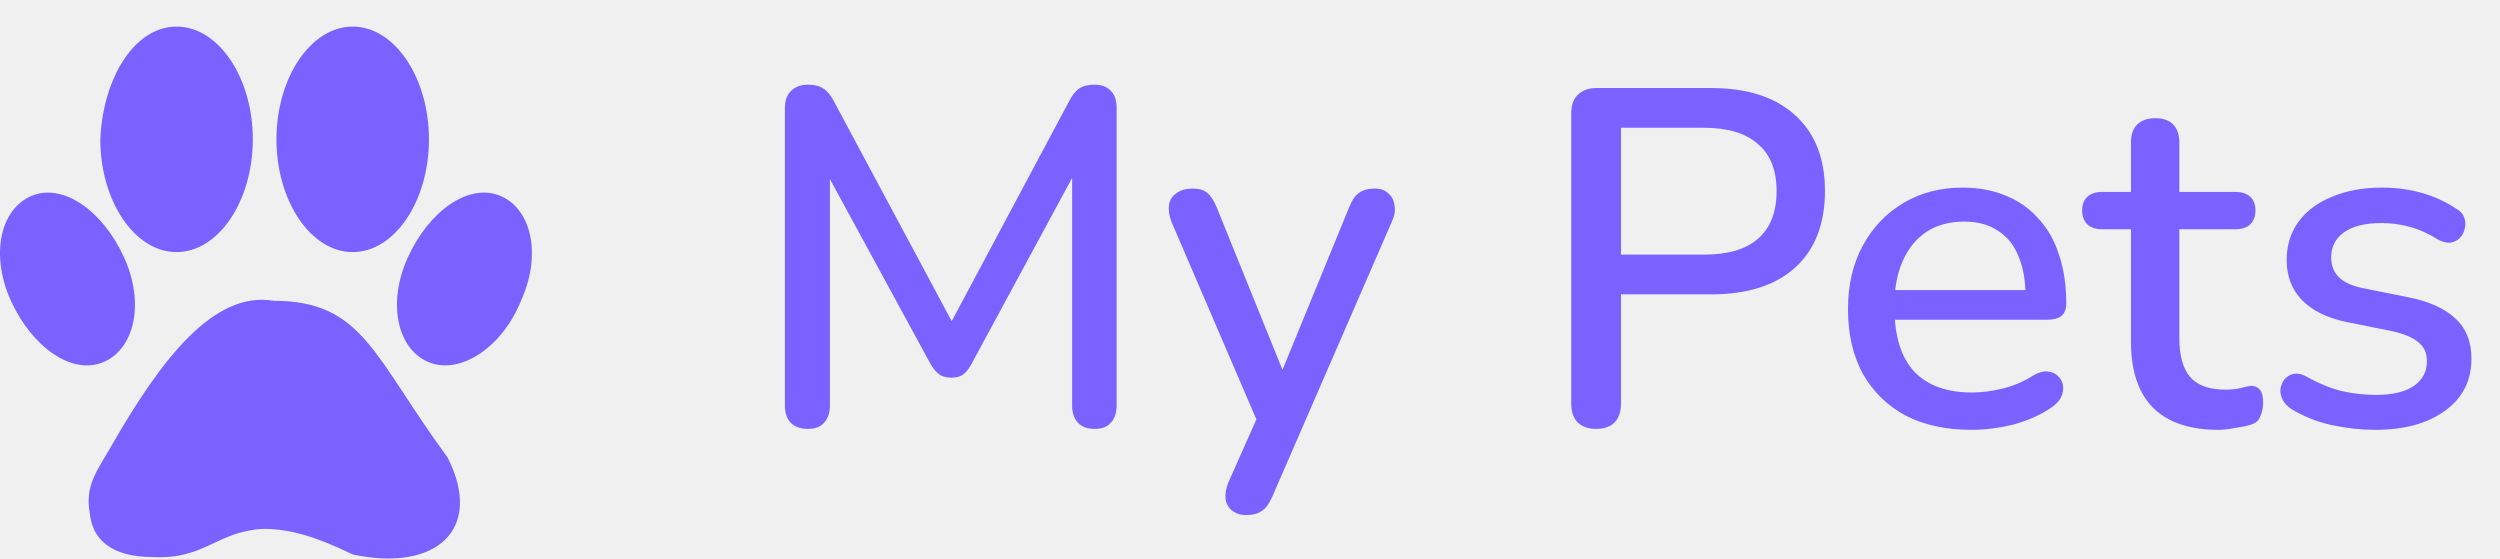
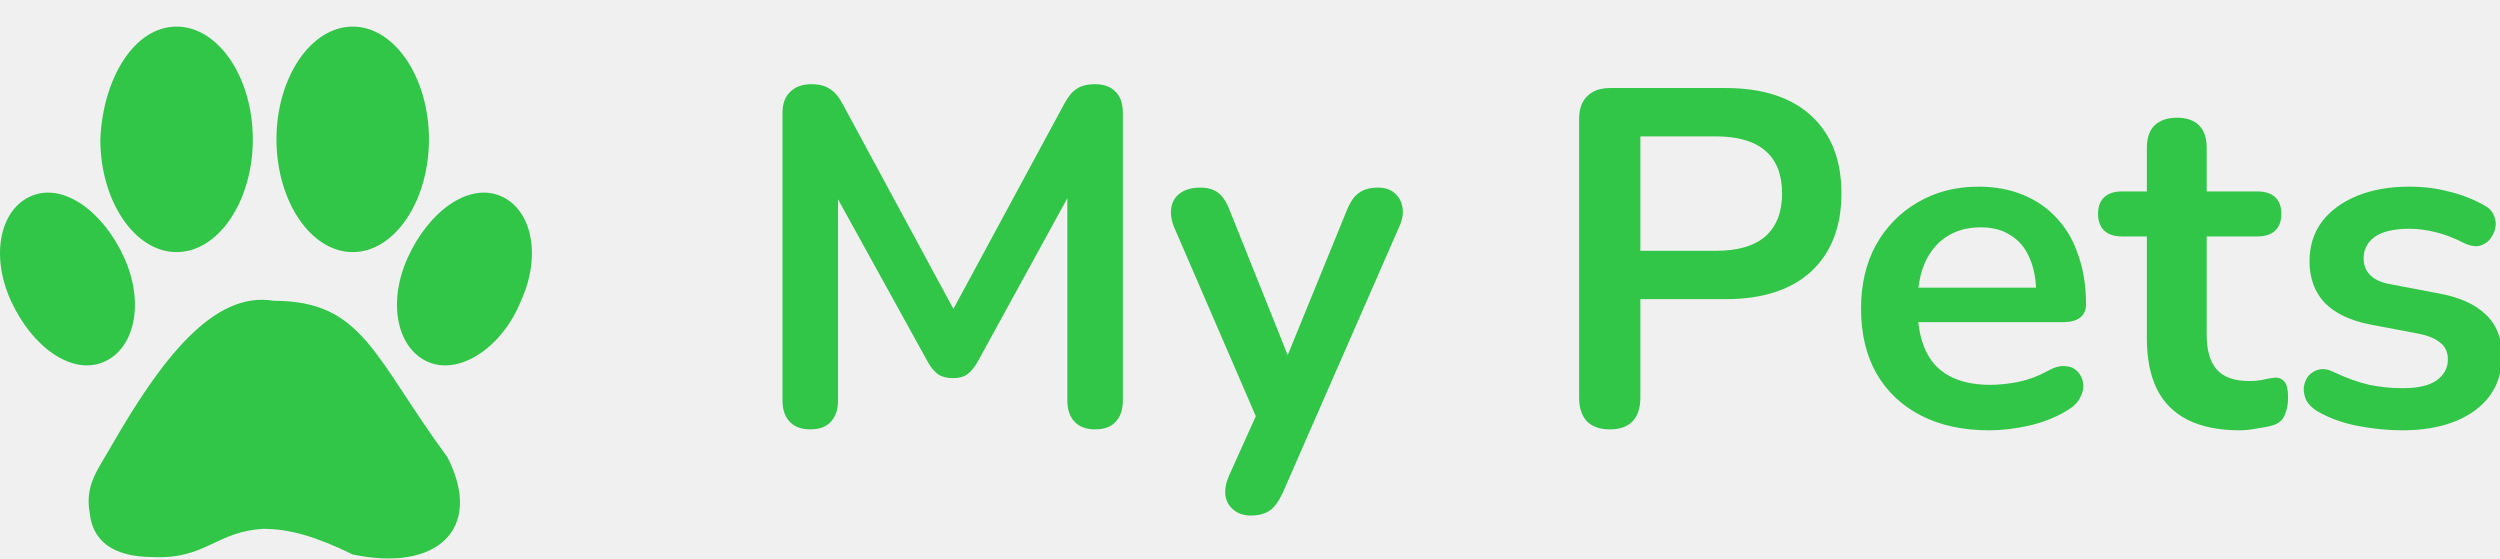
<svg xmlns="http://www.w3.org/2000/svg" width="94" height="21" viewBox="0 0 94 21" fill="none">
-   <g clip-path="url(#clip0_534_61)">
-     <path fill-rule="evenodd" clip-rule="evenodd" d="M6.639 1C8.221 1 9.506 2.927 9.506 5.239C9.506 7.552 8.221 9.479 6.639 9.479C5.057 9.479 3.772 7.552 3.772 5.239C3.871 2.927 5.057 1 6.639 1ZM10.296 11.31C13.658 11.31 14.053 13.429 16.821 17.187C18.205 19.885 16.425 21.523 13.262 20.848C11.878 20.174 10.89 19.885 9.901 19.885C8.122 19.981 7.726 21.041 5.749 20.945C4.168 20.945 3.476 20.27 3.377 19.307C3.179 18.247 3.674 17.669 4.168 16.802C6.046 13.526 8.023 10.924 10.296 11.31ZM1.202 7.359C0.016 7.841 -0.379 9.575 0.411 11.31C1.202 13.044 2.685 14.104 3.871 13.622C5.057 13.14 5.453 11.406 4.662 9.672C3.871 7.937 2.388 6.877 1.202 7.359ZM18.798 7.359C19.984 7.841 20.379 9.575 19.589 11.31C18.897 13.044 17.315 14.104 16.129 13.622C14.943 13.14 14.547 11.406 15.338 9.672C16.129 7.937 17.612 6.877 18.798 7.359ZM13.262 1C14.844 1 16.129 2.927 16.129 5.239C16.129 7.552 14.844 9.479 13.262 9.479C11.681 9.479 10.395 7.552 10.395 5.239C10.395 2.927 11.681 1 13.262 1Z" fill="#7B61FF" />
-     <path d="M30.376 16.126C30.1 16.126 29.884 16.048 29.728 15.892C29.584 15.736 29.512 15.52 29.512 15.244V4.066C29.512 3.778 29.59 3.562 29.746 3.418C29.902 3.262 30.112 3.184 30.376 3.184C30.628 3.184 30.82 3.232 30.952 3.328C31.096 3.412 31.228 3.568 31.348 3.796L36.064 12.598H35.506L40.204 3.796C40.324 3.568 40.45 3.412 40.582 3.328C40.714 3.232 40.906 3.184 41.158 3.184C41.422 3.184 41.626 3.262 41.77 3.418C41.914 3.562 41.986 3.778 41.986 4.066V15.244C41.986 15.52 41.914 15.736 41.77 15.892C41.638 16.048 41.434 16.126 41.158 16.126C40.882 16.126 40.672 16.048 40.528 15.892C40.384 15.736 40.312 15.52 40.312 15.244V5.956H40.708L36.532 13.678C36.436 13.858 36.334 13.99 36.226 14.074C36.118 14.158 35.968 14.2 35.776 14.2C35.584 14.2 35.428 14.158 35.308 14.074C35.188 13.978 35.08 13.846 34.984 13.678L30.772 5.938H31.204V15.244C31.204 15.52 31.132 15.736 30.988 15.892C30.856 16.048 30.652 16.126 30.376 16.126ZM46.852 19.366C46.636 19.366 46.456 19.306 46.312 19.186C46.18 19.078 46.102 18.928 46.078 18.736C46.066 18.556 46.102 18.358 46.186 18.142L47.41 15.388V16.162L44.044 8.332C43.96 8.116 43.93 7.912 43.954 7.72C43.978 7.528 44.068 7.378 44.224 7.27C44.38 7.15 44.59 7.09 44.854 7.09C45.082 7.09 45.262 7.144 45.394 7.252C45.526 7.36 45.646 7.546 45.754 7.81L48.472 14.524H47.968L50.722 7.81C50.83 7.534 50.956 7.348 51.1 7.252C51.244 7.144 51.442 7.09 51.694 7.09C51.91 7.09 52.078 7.15 52.198 7.27C52.33 7.378 52.408 7.528 52.432 7.72C52.468 7.9 52.438 8.098 52.342 8.314L47.842 18.664C47.722 18.94 47.584 19.126 47.428 19.222C47.284 19.318 47.092 19.366 46.852 19.366ZM60.014 16.126C59.714 16.126 59.48 16.042 59.312 15.874C59.156 15.706 59.078 15.472 59.078 15.172V4.264C59.078 3.952 59.162 3.718 59.33 3.562C59.498 3.394 59.732 3.31 60.032 3.31H64.334C65.702 3.31 66.758 3.652 67.502 4.336C68.246 5.008 68.618 5.956 68.618 7.18C68.618 8.416 68.246 9.376 67.502 10.06C66.758 10.732 65.702 11.068 64.334 11.068H60.95V15.172C60.95 15.472 60.872 15.706 60.716 15.874C60.56 16.042 60.326 16.126 60.014 16.126ZM60.95 9.574H64.064C64.964 9.574 65.642 9.376 66.098 8.98C66.566 8.572 66.8 7.972 66.8 7.18C66.8 6.4 66.566 5.812 66.098 5.416C65.642 5.008 64.964 4.804 64.064 4.804H60.95V9.574ZM74.129 16.162C73.168 16.162 72.341 15.982 71.644 15.622C70.96 15.25 70.427 14.728 70.043 14.056C69.671 13.372 69.484 12.562 69.484 11.626C69.484 10.714 69.671 9.916 70.043 9.232C70.415 8.548 70.924 8.014 71.573 7.63C72.221 7.246 72.959 7.054 73.787 7.054C74.398 7.054 74.945 7.156 75.424 7.36C75.904 7.552 76.312 7.84 76.648 8.224C76.996 8.596 77.254 9.052 77.422 9.592C77.603 10.132 77.692 10.738 77.692 11.41C77.692 11.614 77.632 11.77 77.513 11.878C77.392 11.974 77.213 12.022 76.972 12.022H70.924V10.906H76.469L76.162 11.158C76.162 10.558 76.073 10.048 75.892 9.628C75.725 9.208 75.466 8.89 75.118 8.674C74.782 8.446 74.362 8.332 73.859 8.332C73.294 8.332 72.814 8.464 72.418 8.728C72.034 8.992 71.74 9.358 71.537 9.826C71.332 10.294 71.231 10.84 71.231 11.464V11.572C71.231 12.628 71.477 13.426 71.969 13.966C72.472 14.494 73.198 14.758 74.147 14.758C74.507 14.758 74.885 14.71 75.281 14.614C75.689 14.518 76.073 14.356 76.433 14.128C76.636 14.008 76.817 13.954 76.972 13.966C77.141 13.978 77.272 14.032 77.368 14.128C77.477 14.224 77.543 14.344 77.567 14.488C77.591 14.632 77.567 14.782 77.495 14.938C77.422 15.082 77.296 15.214 77.117 15.334C76.709 15.61 76.234 15.82 75.695 15.964C75.154 16.096 74.632 16.162 74.129 16.162ZM83.401 16.162C82.681 16.162 82.075 16.036 81.583 15.784C81.091 15.532 80.725 15.16 80.485 14.668C80.245 14.176 80.125 13.576 80.125 12.868V8.62H79.045C78.805 8.62 78.619 8.56 78.487 8.44C78.355 8.308 78.289 8.134 78.289 7.918C78.289 7.69 78.355 7.516 78.487 7.396C78.619 7.276 78.805 7.216 79.045 7.216H80.125V5.362C80.125 5.062 80.203 4.834 80.359 4.678C80.527 4.522 80.755 4.444 81.043 4.444C81.331 4.444 81.553 4.522 81.709 4.678C81.865 4.834 81.943 5.062 81.943 5.362V7.216H84.049C84.289 7.216 84.475 7.276 84.607 7.396C84.739 7.516 84.805 7.69 84.805 7.918C84.805 8.134 84.739 8.308 84.607 8.44C84.475 8.56 84.289 8.62 84.049 8.62H81.943V12.724C81.943 13.36 82.075 13.84 82.339 14.164C82.615 14.488 83.059 14.65 83.671 14.65C83.887 14.65 84.073 14.632 84.229 14.596C84.397 14.548 84.535 14.518 84.643 14.506C84.775 14.506 84.883 14.554 84.967 14.65C85.051 14.734 85.093 14.902 85.093 15.154C85.093 15.334 85.057 15.502 84.985 15.658C84.925 15.814 84.811 15.916 84.643 15.964C84.499 16.012 84.301 16.054 84.049 16.09C83.809 16.138 83.593 16.162 83.401 16.162ZM89.309 16.162C88.781 16.162 88.235 16.102 87.671 15.982C87.119 15.862 86.609 15.658 86.141 15.37C85.985 15.262 85.877 15.142 85.817 15.01C85.757 14.878 85.733 14.746 85.745 14.614C85.769 14.47 85.823 14.35 85.907 14.254C86.003 14.146 86.117 14.08 86.249 14.056C86.393 14.032 86.543 14.062 86.699 14.146C87.167 14.41 87.617 14.596 88.049 14.704C88.481 14.8 88.907 14.848 89.327 14.848C89.963 14.848 90.443 14.734 90.767 14.506C91.091 14.278 91.253 13.972 91.253 13.588C91.253 13.276 91.145 13.036 90.929 12.868C90.713 12.688 90.389 12.55 89.957 12.454L88.247 12.112C87.503 11.956 86.939 11.68 86.555 11.284C86.171 10.888 85.979 10.384 85.979 9.772C85.979 9.22 86.129 8.74 86.429 8.332C86.729 7.924 87.149 7.612 87.689 7.396C88.229 7.168 88.853 7.054 89.561 7.054C90.089 7.054 90.587 7.12 91.055 7.252C91.523 7.384 91.955 7.582 92.351 7.846C92.507 7.93 92.609 8.044 92.657 8.188C92.705 8.32 92.711 8.452 92.675 8.584C92.651 8.716 92.591 8.836 92.495 8.944C92.399 9.04 92.279 9.1 92.135 9.124C92.003 9.136 91.853 9.1 91.685 9.016C91.325 8.788 90.965 8.626 90.605 8.53C90.257 8.434 89.909 8.386 89.561 8.386C88.925 8.386 88.445 8.506 88.121 8.746C87.809 8.974 87.653 9.286 87.653 9.682C87.653 9.982 87.749 10.228 87.941 10.42C88.133 10.612 88.433 10.75 88.841 10.834L90.551 11.176C91.331 11.332 91.919 11.596 92.315 11.968C92.723 12.34 92.927 12.844 92.927 13.48C92.927 14.308 92.597 14.962 91.937 15.442C91.277 15.922 90.401 16.162 89.309 16.162Z" fill="#7B61FF" />
+   <g clip-path="url(#clip0_533_263)">
+     <path d="M30.466 16.144C30.13 16.144 29.872 16.048 29.692 15.856C29.512 15.664 29.422 15.4 29.422 15.064V4.246C29.422 3.898 29.518 3.634 29.71 3.454C29.902 3.262 30.166 3.166 30.502 3.166C30.802 3.166 31.036 3.226 31.204 3.346C31.384 3.454 31.546 3.646 31.69 3.922L36.136 12.148H35.56L40.006 3.922C40.15 3.646 40.306 3.454 40.474 3.346C40.642 3.226 40.876 3.166 41.176 3.166C41.512 3.166 41.77 3.262 41.95 3.454C42.13 3.634 42.22 3.898 42.22 4.246V15.064C42.22 15.4 42.13 15.664 41.95 15.856C41.782 16.048 41.524 16.144 41.176 16.144C40.84 16.144 40.582 16.048 40.402 15.856C40.222 15.664 40.132 15.4 40.132 15.064V6.73H40.528L36.748 13.624C36.628 13.828 36.502 13.978 36.37 14.074C36.238 14.17 36.058 14.218 35.83 14.218C35.602 14.218 35.416 14.17 35.272 14.074C35.128 13.966 35.002 13.816 34.894 13.624L31.078 6.712H31.51V15.064C31.51 15.4 31.42 15.664 31.24 15.856C31.072 16.048 30.814 16.144 30.466 16.144ZM47.029 19.384C46.765 19.384 46.549 19.312 46.381 19.168C46.213 19.036 46.111 18.856 46.075 18.628C46.051 18.4 46.093 18.16 46.201 17.908L47.425 15.19V16.126L44.149 8.548C44.041 8.284 44.005 8.038 44.041 7.81C44.077 7.582 44.185 7.402 44.365 7.27C44.557 7.126 44.815 7.054 45.139 7.054C45.415 7.054 45.637 7.12 45.805 7.252C45.973 7.372 46.123 7.606 46.255 7.954L48.685 14.02H48.145L50.629 7.936C50.761 7.6 50.917 7.372 51.097 7.252C51.277 7.12 51.517 7.054 51.817 7.054C52.081 7.054 52.291 7.126 52.447 7.27C52.603 7.402 52.699 7.582 52.735 7.81C52.771 8.026 52.729 8.266 52.609 8.53L48.235 18.52C48.079 18.856 47.911 19.084 47.731 19.204C47.551 19.324 47.317 19.384 47.029 19.384ZM60.526 16.144C60.154 16.144 59.866 16.042 59.662 15.838C59.47 15.622 59.374 15.328 59.374 14.956V4.48C59.374 4.096 59.476 3.808 59.68 3.616C59.884 3.412 60.172 3.31 60.544 3.31H64.882C66.274 3.31 67.348 3.658 68.104 4.354C68.86 5.05 69.238 6.022 69.238 7.27C69.238 8.518 68.86 9.496 68.104 10.204C67.348 10.9 66.274 11.248 64.882 11.248H61.678V14.956C61.678 15.328 61.582 15.622 61.39 15.838C61.198 16.042 60.91 16.144 60.526 16.144ZM61.678 9.43H64.522C65.338 9.43 65.956 9.25 66.376 8.89C66.796 8.518 67.006 7.978 67.006 7.27C67.006 6.562 66.796 6.028 66.376 5.668C65.956 5.308 65.338 5.128 64.522 5.128H61.678V9.43ZM74.799 16.18C73.803 16.18 72.945 15.994 72.225 15.622C71.505 15.25 70.947 14.722 70.551 14.038C70.167 13.354 69.975 12.544 69.975 11.608C69.975 10.696 70.161 9.898 70.533 9.214C70.917 8.53 71.439 7.996 72.099 7.612C72.771 7.216 73.533 7.018 74.385 7.018C75.009 7.018 75.567 7.12 76.059 7.324C76.563 7.528 76.989 7.822 77.337 8.206C77.697 8.59 77.967 9.058 78.147 9.61C78.339 10.15 78.435 10.762 78.435 11.446C78.435 11.662 78.357 11.83 78.201 11.95C78.057 12.058 77.847 12.112 77.571 12.112H71.793V10.816H76.851L76.563 11.086C76.563 10.534 76.479 10.072 76.311 9.7C76.155 9.328 75.921 9.046 75.609 8.854C75.309 8.65 74.931 8.548 74.475 8.548C73.971 8.548 73.539 8.668 73.179 8.908C72.831 9.136 72.561 9.466 72.369 9.898C72.189 10.318 72.099 10.822 72.099 11.41V11.536C72.099 12.52 72.327 13.258 72.783 13.75C73.251 14.23 73.935 14.47 74.835 14.47C75.147 14.47 75.495 14.434 75.879 14.362C76.275 14.278 76.647 14.14 76.995 13.948C77.247 13.804 77.469 13.744 77.661 13.768C77.853 13.78 78.003 13.846 78.111 13.966C78.231 14.086 78.303 14.236 78.327 14.416C78.351 14.584 78.315 14.758 78.219 14.938C78.135 15.118 77.985 15.274 77.769 15.406C77.349 15.67 76.863 15.868 76.311 16C75.771 16.12 75.267 16.18 74.799 16.18ZM84.214 16.18C83.434 16.18 82.78 16.048 82.252 15.784C81.736 15.52 81.352 15.136 81.1 14.632C80.848 14.116 80.722 13.48 80.722 12.724V8.89H79.786C79.498 8.89 79.276 8.818 79.12 8.674C78.964 8.518 78.886 8.308 78.886 8.044C78.886 7.768 78.964 7.558 79.12 7.414C79.276 7.27 79.498 7.198 79.786 7.198H80.722V5.56C80.722 5.188 80.818 4.906 81.01 4.714C81.214 4.522 81.496 4.426 81.856 4.426C82.216 4.426 82.492 4.522 82.684 4.714C82.876 4.906 82.972 5.188 82.972 5.56V7.198H84.88C85.168 7.198 85.39 7.27 85.546 7.414C85.702 7.558 85.78 7.768 85.78 8.044C85.78 8.308 85.702 8.518 85.546 8.674C85.39 8.818 85.168 8.89 84.88 8.89H82.972V12.598C82.972 13.174 83.098 13.606 83.35 13.894C83.602 14.182 84.01 14.326 84.574 14.326C84.778 14.326 84.958 14.308 85.114 14.272C85.27 14.236 85.408 14.212 85.528 14.2C85.672 14.188 85.792 14.236 85.888 14.344C85.984 14.44 86.032 14.644 86.032 14.956C86.032 15.196 85.99 15.412 85.906 15.604C85.834 15.784 85.696 15.91 85.492 15.982C85.336 16.03 85.132 16.072 84.88 16.108C84.628 16.156 84.406 16.18 84.214 16.18ZM90.312 16.18C89.796 16.18 89.25 16.126 88.674 16.018C88.098 15.91 87.582 15.724 87.126 15.46C86.934 15.34 86.796 15.202 86.712 15.046C86.64 14.878 86.61 14.716 86.622 14.56C86.646 14.392 86.706 14.248 86.802 14.128C86.91 14.008 87.042 13.93 87.198 13.894C87.366 13.858 87.546 13.888 87.738 13.984C88.218 14.212 88.668 14.374 89.088 14.47C89.508 14.554 89.922 14.596 90.33 14.596C90.906 14.596 91.332 14.5 91.608 14.308C91.896 14.104 92.04 13.84 92.04 13.516C92.04 13.24 91.944 13.03 91.752 12.886C91.572 12.73 91.296 12.616 90.924 12.544L89.124 12.202C88.38 12.058 87.81 11.788 87.414 11.392C87.03 10.984 86.838 10.462 86.838 9.826C86.838 9.25 86.994 8.752 87.306 8.332C87.63 7.912 88.074 7.588 88.638 7.36C89.202 7.132 89.85 7.018 90.582 7.018C91.11 7.018 91.602 7.078 92.058 7.198C92.526 7.306 92.976 7.48 93.408 7.72C93.588 7.816 93.708 7.942 93.768 8.098C93.84 8.254 93.858 8.416 93.822 8.584C93.786 8.74 93.714 8.884 93.606 9.016C93.498 9.136 93.36 9.214 93.192 9.25C93.036 9.274 92.856 9.238 92.652 9.142C92.28 8.95 91.92 8.812 91.572 8.728C91.236 8.644 90.912 8.602 90.6 8.602C90.012 8.602 89.574 8.704 89.286 8.908C89.01 9.112 88.872 9.382 88.872 9.718C88.872 9.97 88.956 10.18 89.124 10.348C89.292 10.516 89.55 10.63 89.898 10.69L91.698 11.032C92.478 11.176 93.066 11.44 93.462 11.824C93.87 12.208 94.074 12.724 94.074 13.372C94.074 14.248 93.732 14.938 93.048 15.442C92.364 15.934 91.452 16.18 90.312 16.18Z" fill="#31C648" />
+     <path fill-rule="evenodd" clip-rule="evenodd" d="M6.639 1C8.221 1 9.506 2.927 9.506 5.239C9.506 7.552 8.221 9.479 6.639 9.479C5.057 9.479 3.772 7.552 3.772 5.239C3.871 2.927 5.057 1 6.639 1ZM10.296 11.31C13.658 11.31 14.053 13.429 16.821 17.187C18.205 19.885 16.425 21.523 13.262 20.848C11.878 20.174 10.89 19.885 9.901 19.885C8.122 19.981 7.726 21.041 5.749 20.945C4.168 20.945 3.476 20.27 3.377 19.307C3.179 18.247 3.674 17.669 4.168 16.802C6.046 13.526 8.023 10.924 10.296 11.31ZM1.202 7.359C0.016 7.841 -0.379 9.575 0.411 11.31C1.202 13.044 2.685 14.104 3.871 13.622C5.057 13.14 5.453 11.406 4.662 9.672C3.871 7.937 2.388 6.877 1.202 7.359ZM18.798 7.359C19.984 7.841 20.379 9.575 19.589 11.31C18.897 13.044 17.315 14.104 16.129 13.622C14.943 13.14 14.547 11.406 15.338 9.672C16.129 7.937 17.612 6.877 18.798 7.359ZM13.262 1C14.844 1 16.129 2.927 16.129 5.239C16.129 7.552 14.844 9.479 13.262 9.479C11.681 9.479 10.395 7.552 10.395 5.239C10.395 2.927 11.681 1 13.262 1Z" fill="#31C648" />
  </g>
  <defs>
-     <clipPath id="clip0_534_61">
+     <clipPath id="clip0_533_263">
      <rect width="94" height="21" fill="white" />
    </clipPath>
  </defs>
</svg>
